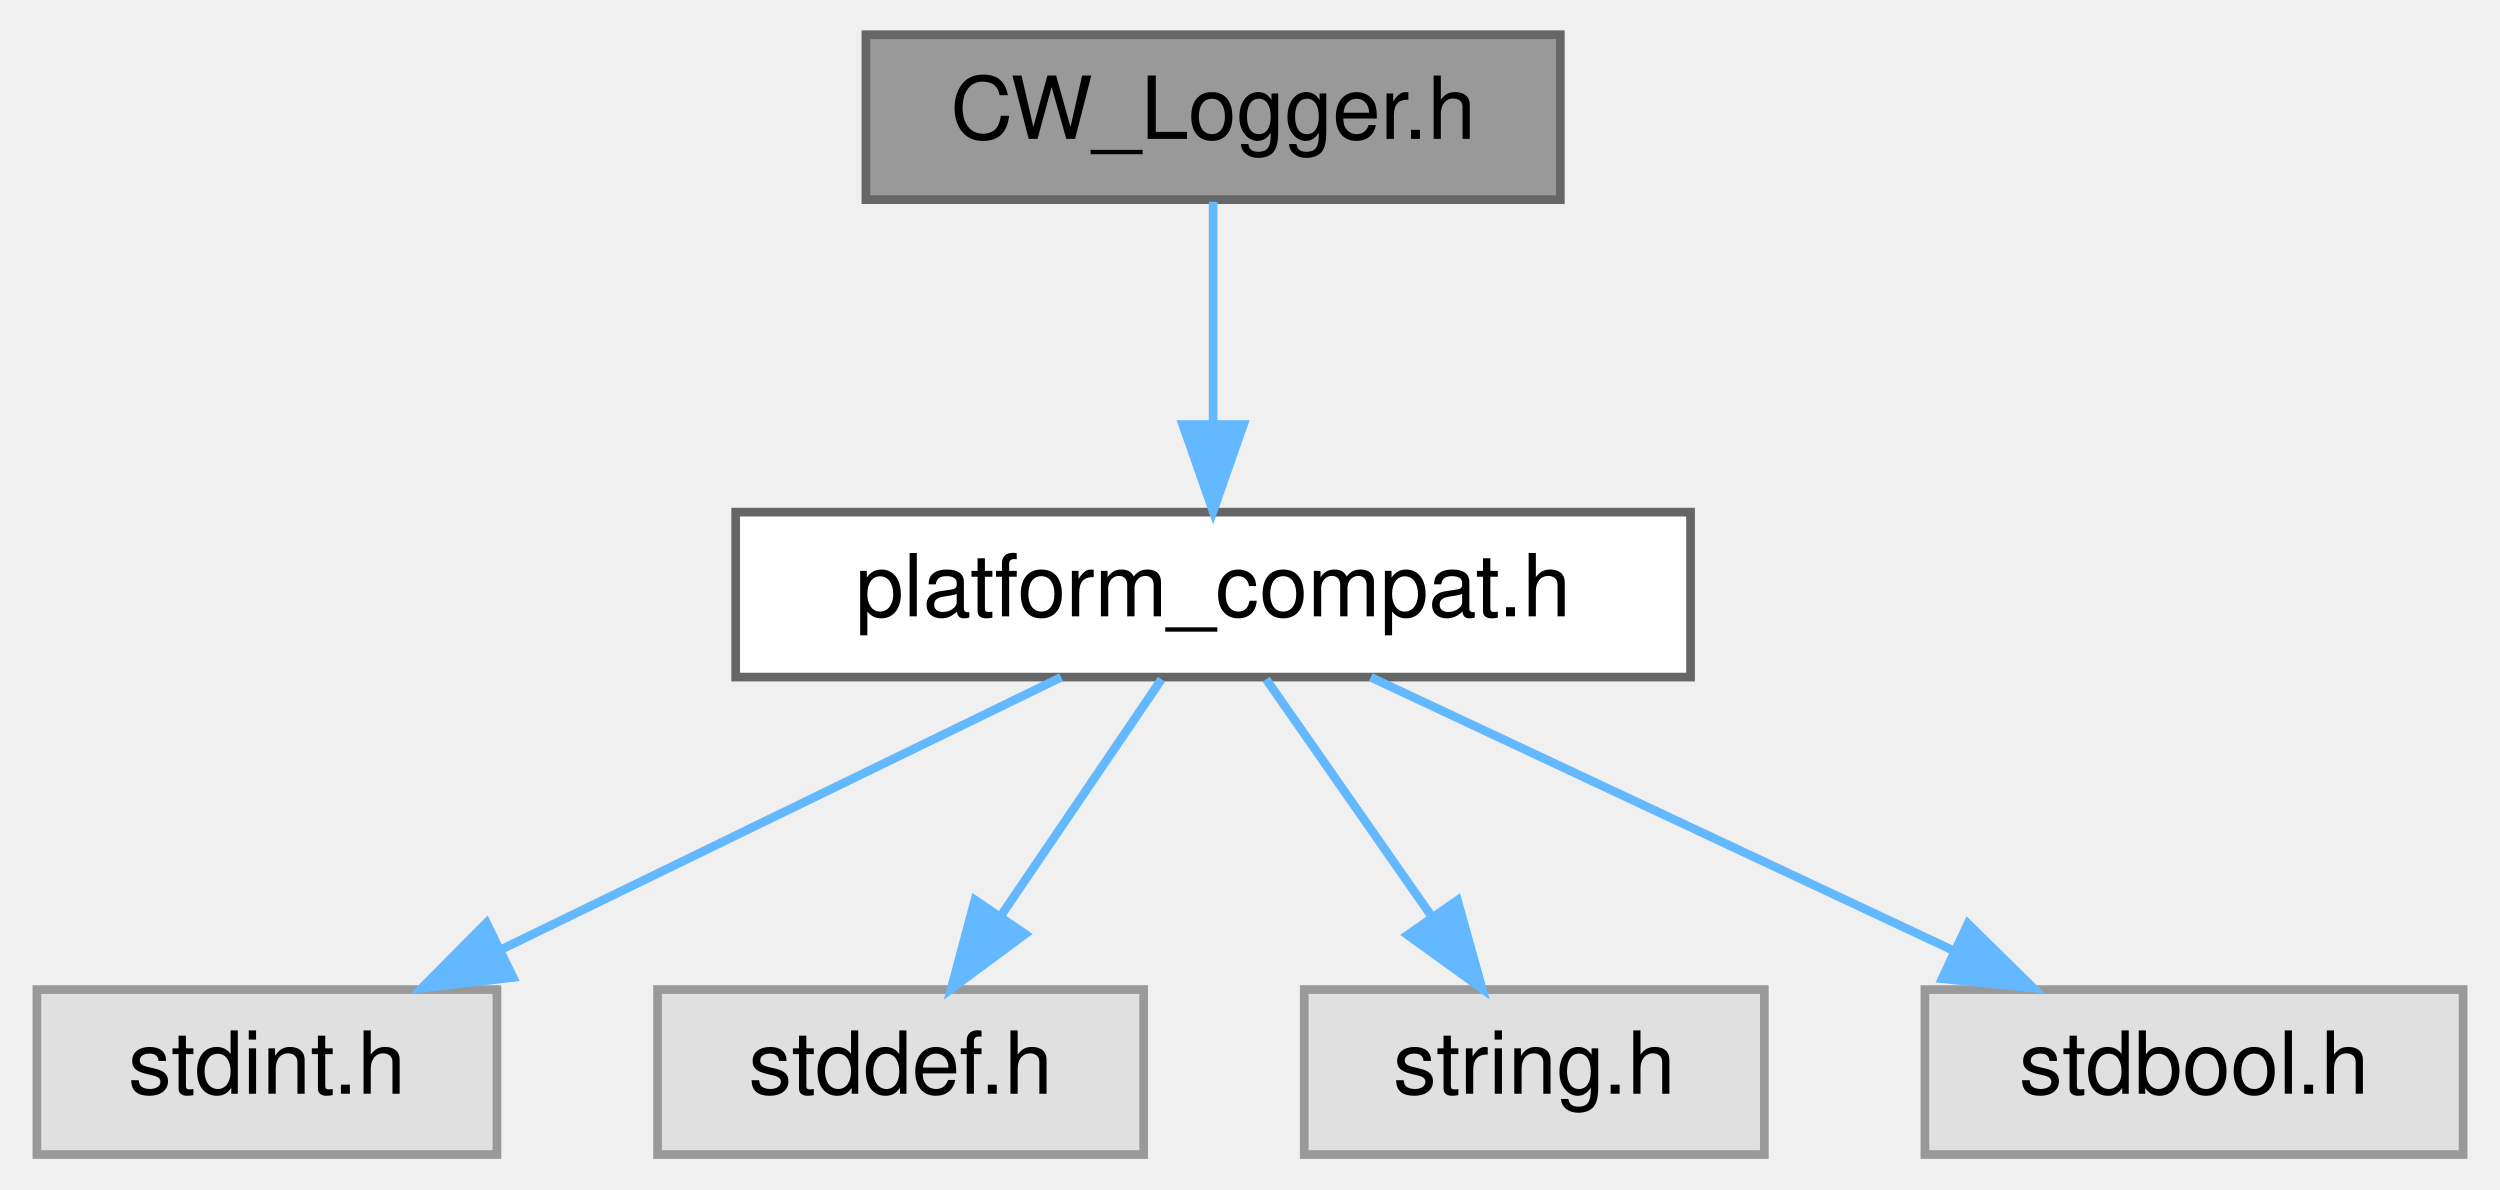
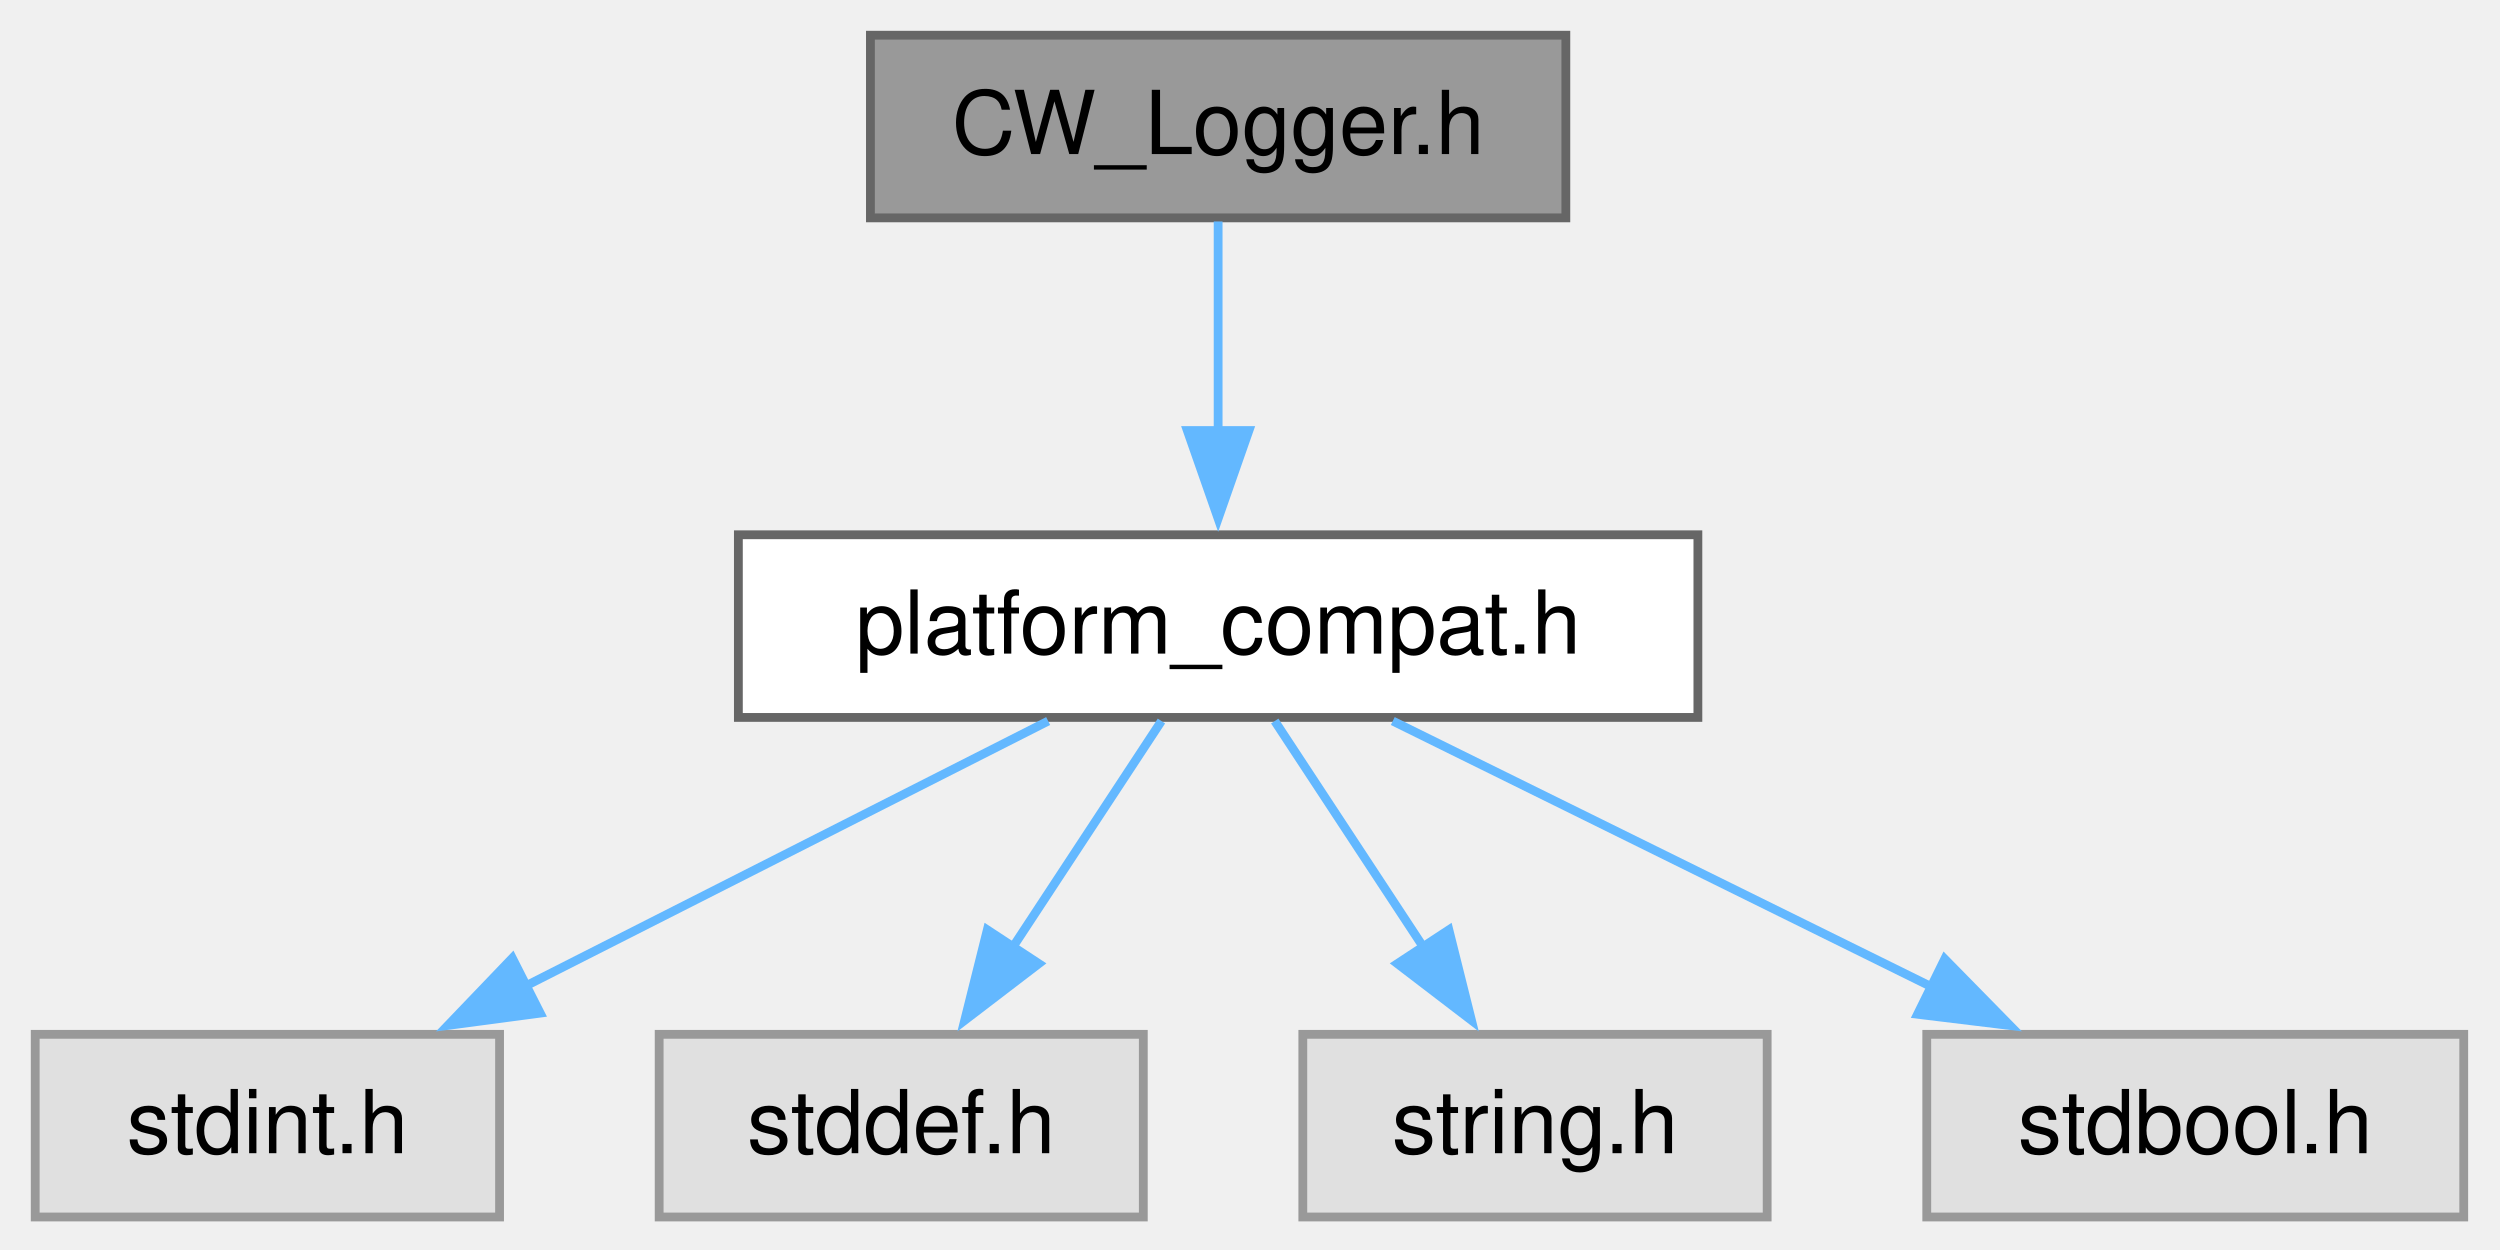
- <svg xmlns="http://www.w3.org/2000/svg" xmlns:xlink="http://www.w3.org/1999/xlink" width="288pt" height="137pt" viewBox="0.00 0.00 287.50 137.00">
-   <g id="graph0" class="graph" transform="scale(1 1) rotate(0) translate(4 133)">
+ <svg xmlns="http://www.w3.org/2000/svg" xmlns:xlink="http://www.w3.org/1999/xlink" width="284pt" height="142pt" viewBox="0.00 0.00 284.00 142.00">
+   <g id="graph0" class="graph" transform="scale(1 1) rotate(0) translate(4 138.25)">
    <g id="Node000001" class="node">
      <g id="a_Node000001">
        <a xlink:title="Abstract logging interface.">
-           <polygon fill="#999999" stroke="#666666" points="175.5,-129 95.5,-129 95.5,-110 175.5,-110 175.5,-129" />
-           <text text-anchor="middle" x="135.5" y="-117" font-family="Helvetica,sans-Serif" font-size="10.00">CW_Logger.h</text>
+           <polygon fill="#999999" stroke="#666666" points="173.88,-134.25 94.88,-134.25 94.88,-113.5 173.88,-113.5 173.88,-134.25" />
+           <text xml:space="preserve" text-anchor="middle" x="134.38" y="-120.75" font-family="Helvetica,sans-Serif" font-size="10.00">CW_Logger.h</text>
        </a>
      </g>
    </g>
    <g id="Node000002" class="node">
      <g id="a_Node000002">
        <a xlink:href="platform__compat_8h.html" target="_top" xlink:title="Arduino compatibility shims for non-Arduino (plain C++) builds.">
-           <polygon fill="white" stroke="#666666" points="190.5,-74 80.5,-74 80.5,-55 190.5,-55 190.5,-74" />
-           <text text-anchor="middle" x="135.5" y="-62" font-family="Helvetica,sans-Serif" font-size="10.00">platform_compat.h</text>
+           <polygon fill="white" stroke="#666666" points="188.88,-77.5 79.88,-77.5 79.88,-56.75 188.88,-56.75 188.88,-77.5" />
+           <text xml:space="preserve" text-anchor="middle" x="134.38" y="-64" font-family="Helvetica,sans-Serif" font-size="10.00">platform_compat.h</text>
        </a>
      </g>
    </g>
    <g id="edge1_Node000001_Node000002" class="edge">
      <g id="a_edge1_Node000001_Node000002">
        <a xlink:title=" ">
-           <path fill="none" stroke="#63b8ff" d="M135.5,-109.75C135.5,-102.8 135.5,-92.85 135.5,-84.13" />
-           <polygon fill="#63b8ff" stroke="#63b8ff" points="139,-84.09 135.5,-74.09 132,-84.09 139,-84.09" />
+           <path fill="none" stroke="#63b8ff" d="M134.38,-113.09C134.38,-106.47 134.38,-97.47 134.38,-89.27" />
+           <polygon fill="#63b8ff" stroke="#63b8ff" points="137.88,-89.34 134.38,-79.34 130.88,-89.34 137.88,-89.34" />
        </a>
      </g>
    </g>
    <g id="Node000003" class="node">
      <g id="a_Node000003">
        <a xlink:title=" ">
-           <polygon fill="#e0e0e0" stroke="#999999" points="53,-19 0,-19 0,0 53,0 53,-19" />
-           <text text-anchor="middle" x="26.5" y="-7" font-family="Helvetica,sans-Serif" font-size="10.00">stdint.h</text>
+           <polygon fill="#e0e0e0" stroke="#999999" points="52.75,-20.75 0,-20.75 0,0 52.75,0 52.75,-20.75" />
+           <text xml:space="preserve" text-anchor="middle" x="26.38" y="-7.25" font-family="Helvetica,sans-Serif" font-size="10.00">stdint.h</text>
        </a>
      </g>
    </g>
    <g id="edge2_Node000002_Node000003" class="edge">
      <g id="a_edge2_Node000002_Node000003">
        <a xlink:title=" ">
-           <path fill="none" stroke="#63b8ff" d="M117.99,-54.98C100.53,-46.5 73.49,-33.35 53.33,-23.54" />
-           <polygon fill="#63b8ff" stroke="#63b8ff" points="54.86,-20.4 44.33,-19.17 51.79,-26.69 54.86,-20.4" />
+           <path fill="none" stroke="#63b8ff" d="M115.07,-56.34C98.56,-47.97 74.54,-35.79 55.67,-26.22" />
+           <polygon fill="#63b8ff" stroke="#63b8ff" points="57.37,-23.16 46.87,-21.76 54.2,-29.41 57.37,-23.16" />
        </a>
      </g>
    </g>
    <g id="Node000004" class="node">
      <g id="a_Node000004">
        <a xlink:title=" ">
-           <polygon fill="#e0e0e0" stroke="#999999" points="127.5,-19 71.5,-19 71.5,0 127.5,0 127.5,-19" />
-           <text text-anchor="middle" x="99.5" y="-7" font-family="Helvetica,sans-Serif" font-size="10.00">stddef.h</text>
+           <polygon fill="#e0e0e0" stroke="#999999" points="125.88,-20.75 70.88,-20.75 70.88,0 125.88,0 125.88,-20.75" />
+           <text xml:space="preserve" text-anchor="middle" x="98.38" y="-7.25" font-family="Helvetica,sans-Serif" font-size="10.00">stddef.h</text>
        </a>
      </g>
    </g>
    <g id="edge3_Node000002_Node000004" class="edge">
      <g id="a_edge3_Node000002_Node000004">
        <a xlink:title=" ">
-           <path fill="none" stroke="#63b8ff" d="M129.56,-54.75C124.52,-47.34 117.16,-36.5 110.99,-27.41" />
-           <polygon fill="#63b8ff" stroke="#63b8ff" points="113.85,-25.39 105.33,-19.09 108.06,-29.33 113.85,-25.39" />
+           <path fill="none" stroke="#63b8ff" d="M127.94,-56.34C123.23,-49.17 116.69,-39.23 110.96,-30.51" />
+           <polygon fill="#63b8ff" stroke="#63b8ff" points="114.01,-28.78 105.59,-22.34 108.16,-32.62 114.01,-28.78" />
        </a>
      </g>
    </g>
    <g id="Node000005" class="node">
      <g id="a_Node000005">
        <a xlink:title=" ">
-           <polygon fill="#e0e0e0" stroke="#999999" points="199,-19 146,-19 146,0 199,0 199,-19" />
-           <text text-anchor="middle" x="172.5" y="-7" font-family="Helvetica,sans-Serif" font-size="10.00">string.h</text>
+           <polygon fill="#e0e0e0" stroke="#999999" points="196.75,-20.75 144,-20.75 144,0 196.75,0 196.75,-20.75" />
+           <text xml:space="preserve" text-anchor="middle" x="170.38" y="-7.25" font-family="Helvetica,sans-Serif" font-size="10.00">string.h</text>
        </a>
      </g>
    </g>
    <g id="edge4_Node000002_Node000005" class="edge">
      <g id="a_edge4_Node000002_Node000005">
        <a xlink:title=" ">
-           <path fill="none" stroke="#63b8ff" d="M141.61,-54.75C146.78,-47.34 154.35,-36.5 160.69,-27.41" />
-           <polygon fill="#63b8ff" stroke="#63b8ff" points="163.65,-29.29 166.5,-19.09 157.91,-25.29 163.65,-29.29" />
+           <path fill="none" stroke="#63b8ff" d="M140.81,-56.34C145.52,-49.17 152.06,-39.23 157.79,-30.51" />
+           <polygon fill="#63b8ff" stroke="#63b8ff" points="160.59,-32.62 163.16,-22.34 154.74,-28.78 160.59,-32.62" />
        </a>
      </g>
    </g>
    <g id="Node000006" class="node">
      <g id="a_Node000006">
        <a xlink:title=" ">
-           <polygon fill="#e0e0e0" stroke="#999999" points="279.5,-19 217.5,-19 217.5,0 279.5,0 279.5,-19" />
-           <text text-anchor="middle" x="248.5" y="-7" font-family="Helvetica,sans-Serif" font-size="10.00">stdbool.h</text>
+           <polygon fill="#e0e0e0" stroke="#999999" points="275.88,-20.75 214.88,-20.75 214.88,0 275.88,0 275.88,-20.75" />
+           <text xml:space="preserve" text-anchor="middle" x="245.38" y="-7.25" font-family="Helvetica,sans-Serif" font-size="10.00">stdbool.h</text>
        </a>
      </g>
    </g>
    <g id="edge5_Node000002_Node000006" class="edge">
      <g id="a_edge5_Node000002_Node000006">
        <a xlink:title=" ">
-           <path fill="none" stroke="#63b8ff" d="M153.66,-54.98C171.75,-46.5 199.78,-33.35 220.69,-23.54" />
-           <polygon fill="#63b8ff" stroke="#63b8ff" points="222.45,-26.59 230.01,-19.17 219.47,-20.25 222.45,-26.59" />
+           <path fill="none" stroke="#63b8ff" d="M154.22,-56.34C171.27,-47.93 196.1,-35.68 215.54,-26.09" />
+           <polygon fill="#63b8ff" stroke="#63b8ff" points="216.92,-29.31 224.34,-21.75 213.83,-23.03 216.92,-29.31" />
        </a>
      </g>
    </g>
  </g>
</svg>
